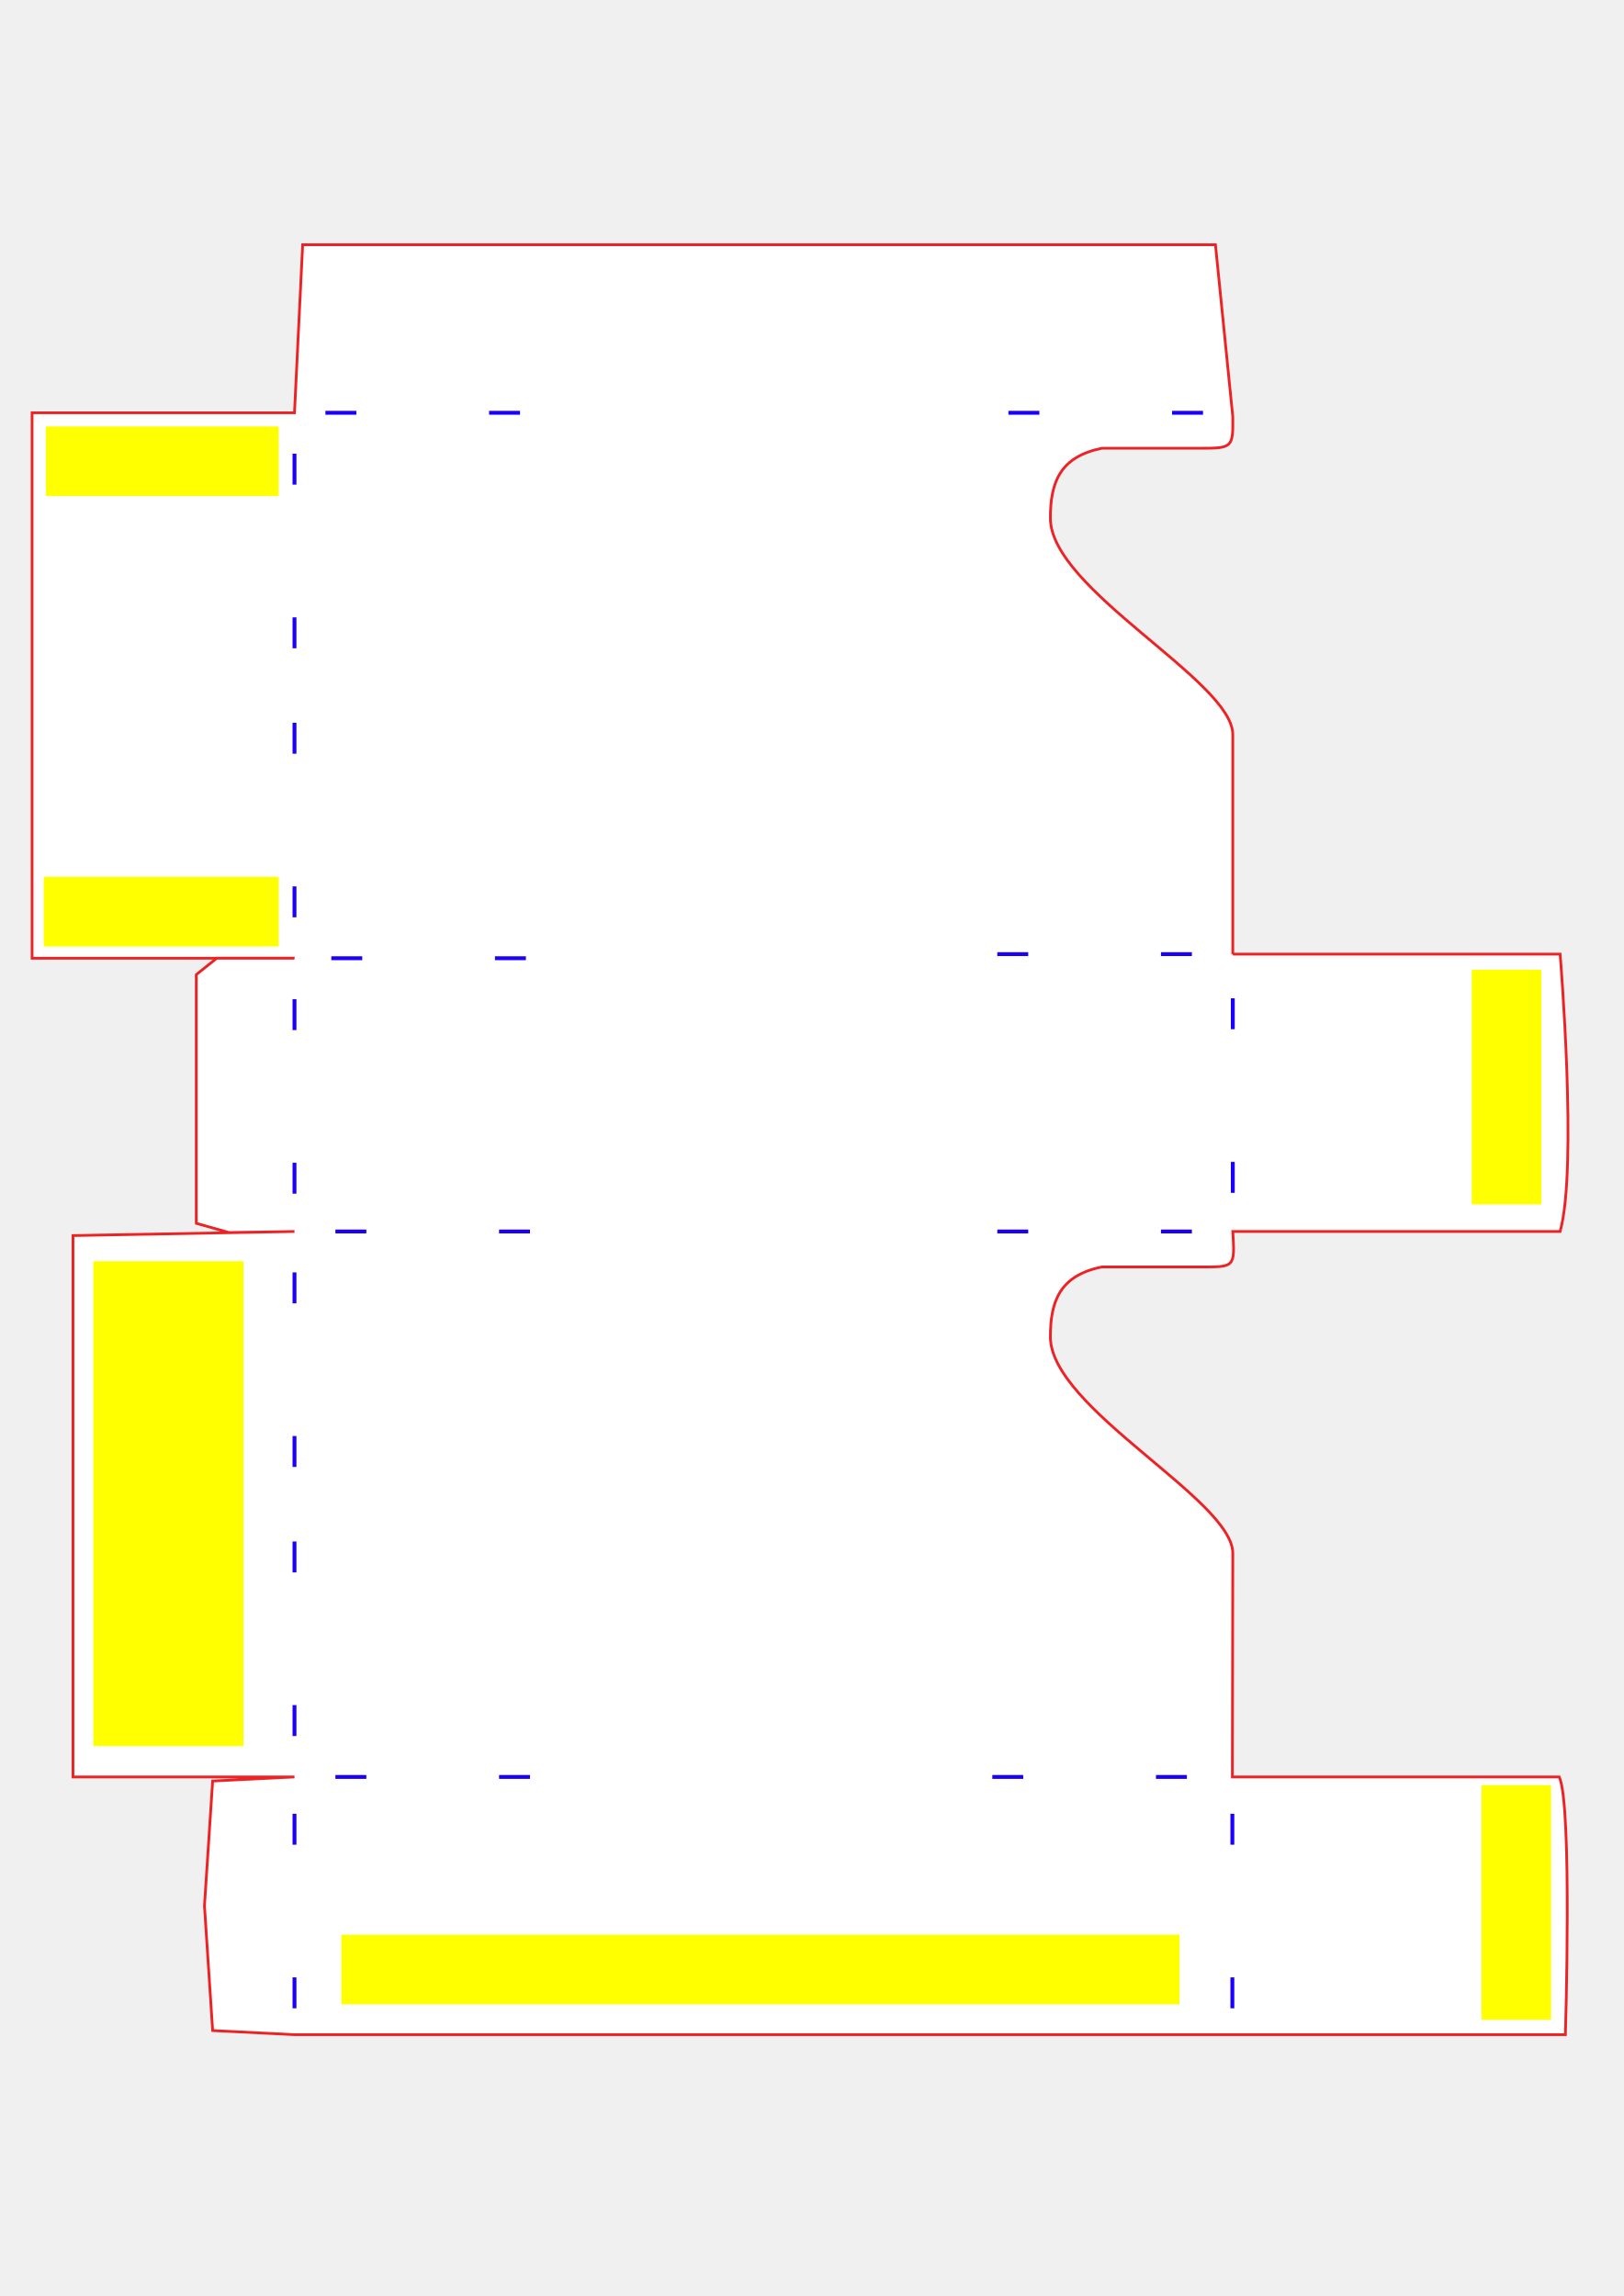
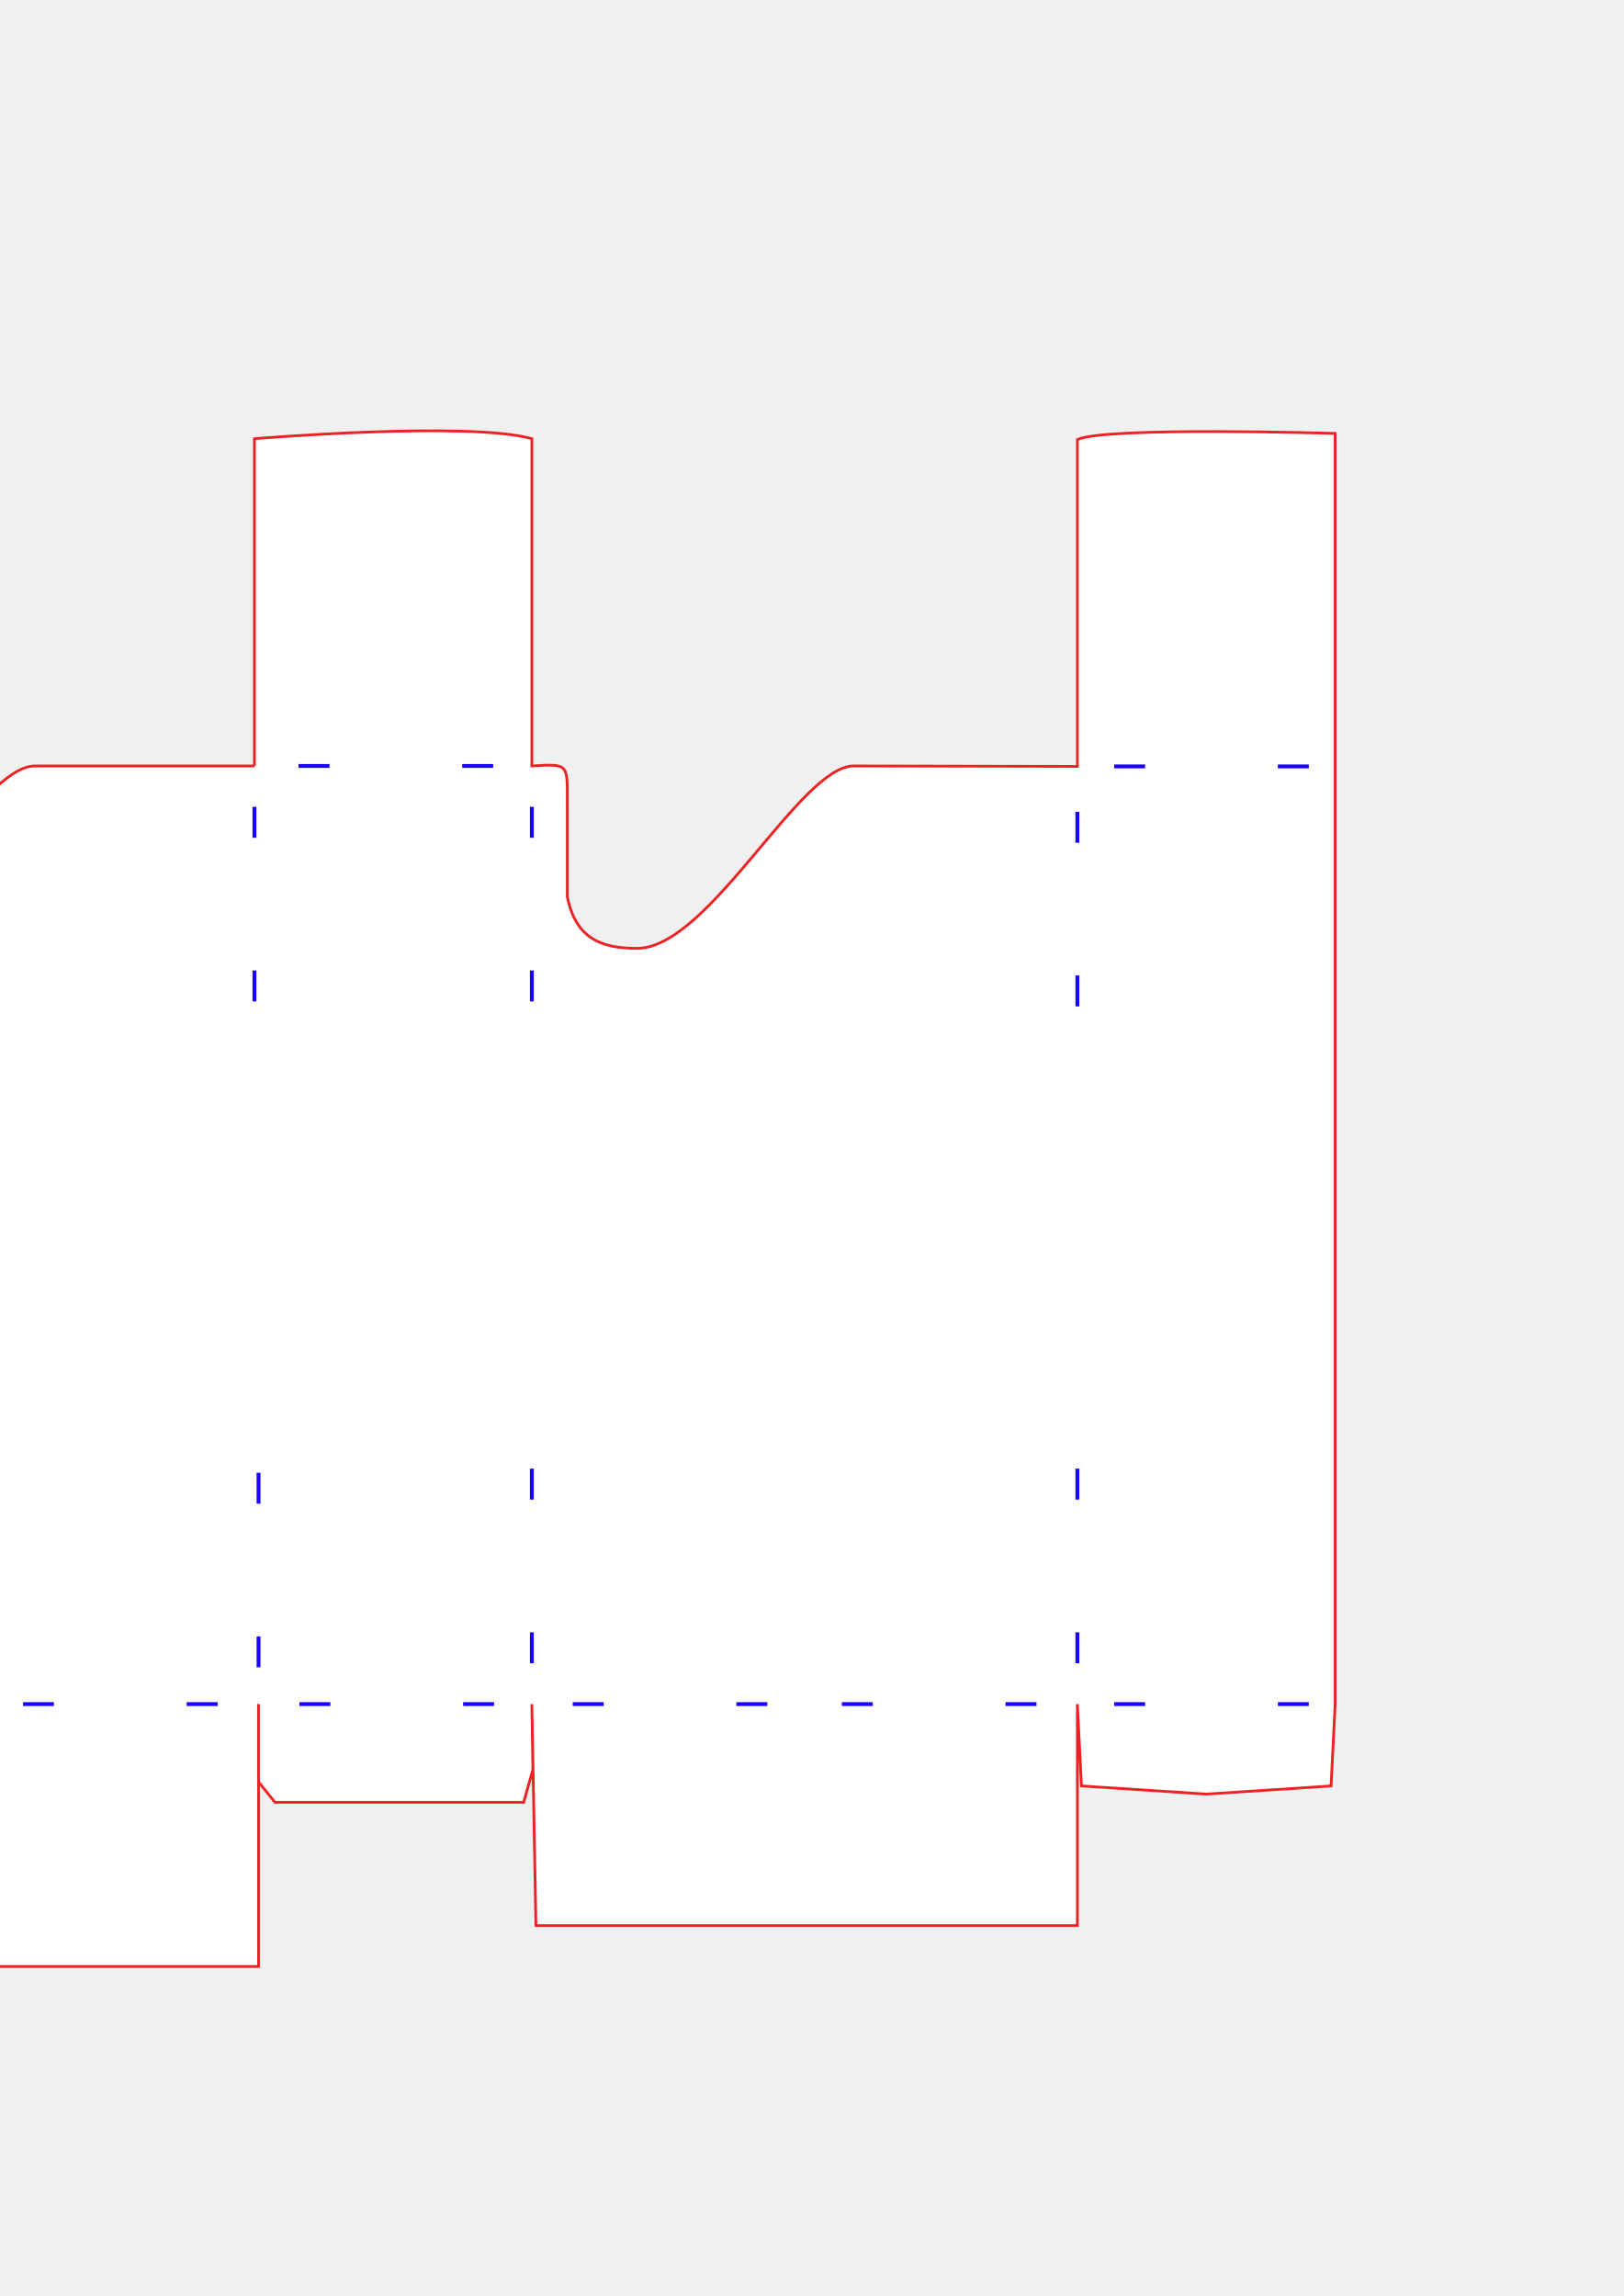
<svg xmlns="http://www.w3.org/2000/svg" width="210mm" height="297mm" viewBox="0 0 210 297" version="1.1" id="svg4607">
  <defs id="defs4601">
    <clipPath clipPathUnits="userSpaceOnUse" id="clipPath766">
      <path d="M 0,486 H 558 V 0 H 0 Z" id="path764" />
    </clipPath>
    <clipPath clipPathUnits="userSpaceOnUse" id="clipPath666">
      <path d="M 0,486 H 558 V 0 H 0 Z" id="path664" />
    </clipPath>
    <clipPath clipPathUnits="userSpaceOnUse" id="clipPath650">
      <path d="M 0,486 H 558 V 0 H 0 Z" id="path648" />
    </clipPath>
    <clipPath clipPathUnits="userSpaceOnUse" id="clipPath634">
      <path d="M 0,486 H 558 V 0 H 0 Z" id="path632" />
    </clipPath>
    <clipPath clipPathUnits="userSpaceOnUse" id="clipPath126">
      <path d="M 0,486 H 558 V 0 H 0 Z" id="path124" />
    </clipPath>
    <clipPath clipPathUnits="userSpaceOnUse" id="clipPath98">
      <path d="M 0,486 H 558 V 0 H 0 Z" id="path96" />
    </clipPath>
    <clipPath clipPathUnits="userSpaceOnUse" id="clipPath78">
      <path d="M 0,486 H 558 V 0 H 0 Z" id="path76" />
    </clipPath>
    <clipPath clipPathUnits="userSpaceOnUse" id="clipPath20">
      <path d="M 0,486 H 558 V 0 H 0 Z" id="path18" />
    </clipPath>
  </defs>
-   <g id="layer1">
+   <g id="layer1" style="display:none">
    <g id="g22" transform="matrix(0.3527778,0,0,-0.3527778,-338.9241,120.98)">
      <path d="m -57,0 h 7.2 C -29.918,0 43.201,-16.117 43.201,-36 H 56.201 V -84 C 59.321,-99.345 68.681,-102.881 81.806,-102.881 108.056,-102.881 141.503,-36 161.201,-36 h 82 36 v -344 h -36 v -36.2 H 43.199 v 36.2 -36 H -57 v 36 -43.2 H -257.001 v 43.2 -36 H -300.2 v 36 344 c 0,19.883 16.117,36 36,36 h 7.2 v 7.199 c 0,19.883 16.118,36 36,36 h 128 c 19.882,0 36,-16.117 36,-36" style="fill:#ffffff;fill-opacity:1;fill-rule:nonzero;stroke:#ed2224;stroke-width:1;stroke-linecap:butt;stroke-linejoin:miter;stroke-miterlimit:10;stroke-dasharray:none;stroke-opacity:1" id="path24" />
    </g>
    <g id="g26" transform="matrix(0.3527778,0,0,-0.3527778,-429.5879,143.8396)">
      <path d="M 0,0 V 71.998 H 28.8" style="fill:none;stroke:#ed2224;stroke-width:1;stroke-linecap:butt;stroke-linejoin:miter;stroke-miterlimit:10;stroke-dasharray:none;stroke-opacity:1" id="path28" />
    </g>
    <g id="g30" transform="matrix(0.3527778,0,0,-0.3527778,-359.0324,143.8396)">
      <path d="M 0,0 V 71.998 H -28.8" style="fill:none;stroke:#ed2224;stroke-width:1;stroke-linecap:butt;stroke-linejoin:miter;stroke-miterlimit:10;stroke-dasharray:none;stroke-opacity:1" id="path32" />
    </g>
    <g id="g34" transform="matrix(0.3527778,0,0,-0.3527778,-429.5883,255.0358)">
      <path d="m 0,0 h 200.001 v 344 h -200 z" style="fill:none;stroke:#6abd45;stroke-width:0.4;stroke-linecap:butt;stroke-linejoin:miter;stroke-miterlimit:10;stroke-dasharray:none;stroke-opacity:1" id="path36" />
    </g>
    <g id="g38" transform="matrix(0.3527778,0,0,-0.3527778,-359.0324,255.0358)">
      <path d="m 0,0 h 98.699 l 0.002,344 H 0" style="fill:none;stroke:#6abd45;stroke-width:0.4;stroke-linecap:butt;stroke-linejoin:miter;stroke-miterlimit:10;stroke-dasharray:none;stroke-opacity:1" id="path40" />
    </g>
    <g id="g42" transform="matrix(0.3527778,0,0,-0.3527778,-253.1281,255.0358)">
      <path d="M 0,0 V 344" style="fill:none;stroke:#6abd45;stroke-width:0.4;stroke-linecap:butt;stroke-linejoin:miter;stroke-miterlimit:10;stroke-dasharray:none;stroke-opacity:1" id="path44" />
    </g>
    <g id="g46" transform="matrix(0.3527778,0,0,-0.3527778,-419.428,118.4403)">
      <path d="M 0,0 H 142.4" style="fill:none;stroke:#6abd45;stroke-width:0.4;stroke-linecap:butt;stroke-linejoin:miter;stroke-miterlimit:10;stroke-dasharray:none;stroke-opacity:1" id="path48" />
    </g>
    <g id="g50" transform="matrix(0.3527778,0,0,-0.3527778,-429.5879,143.8396)">
      <path d="M 0,0 H 200" style="fill:none;stroke:#6abd45;stroke-width:0.4;stroke-linecap:butt;stroke-linejoin:miter;stroke-miterlimit:10;stroke-dasharray:none;stroke-opacity:1" id="path52" />
    </g>
    <g id="g54" transform="matrix(0.3527778,0,0,-0.3527778,-323.6843,255.0358)">
      <path d="M 0,0 H 200.002" style="fill:none;stroke:#6abd45;stroke-width:0.4;stroke-linecap:butt;stroke-linejoin:miter;stroke-miterlimit:10;stroke-dasharray:none;stroke-opacity:1" id="path56" />
    </g>
    <g id="g58" transform="matrix(0.3527778,0,0,-0.3527778,-429.5879,133.68)">
      <path d="M 0,0 H -43.2" style="fill:none;stroke:#6abd45;stroke-width:0.4;stroke-linecap:butt;stroke-linejoin:miter;stroke-miterlimit:10;stroke-dasharray:none;stroke-opacity:1" id="path60" />
    </g>
    <g id="g62" transform="matrix(0.3527778,0,0,-0.3527778,-429.5883,255.0358)">
      <path d="M 0,0 H -43.199" style="fill:none;stroke:#6abd45;stroke-width:0.4;stroke-linecap:butt;stroke-linejoin:miter;stroke-miterlimit:10;stroke-dasharray:none;stroke-opacity:1" id="path64" />
    </g>
    <path d="m -250.79,251.731 h 7.76 V 136.726 h -7.76 z" style="fill:#e7e8e9;fill-opacity:1;fill-rule:nonzero;stroke:none;stroke-width:0.353" id="path66" />
    <text y="-245.147" x="-197.711" transform="rotate(-90)" style="font-variant:normal;font-weight:normal;font-stretch:normal;font-size:4.233px;font-family:'Myriad Pro';-inkscape-font-specification:MyriadPro-Regular;writing-mode:lr-tb;fill:#a6a8ac;fill-opacity:1;fill-rule:nonzero;stroke:none;stroke-width:0.353" id="text70">
      <tspan style="stroke-width:0.353" x="-197.711 -194.977 -193.978 -191.645" y="-245.147" id="tspan68">Glue</tspan>
    </text>
    <g transform="translate(-130.688,-26.85418)" style="display:inline" id="g75347">
      <rect y="97.5" x="434.5" height="121" width="71" id="rect75261" style="fill:#ff00ff;fill-opacity:0.975;stroke:none;stroke-width:0.8;stroke-linecap:round;stroke-linejoin:round;stroke-miterlimit:4;stroke-dasharray:none;stroke-dashoffset:0;stroke-opacity:1" />
      <text id="text75265" y="136.366" x="458.417" style="font-style:normal;font-weight:normal;font-size:9.878px;line-height:1.25;font-family:sans-serif;letter-spacing:0px;word-spacing:0px;fill:#000000;fill-opacity:1;stroke:none;stroke-width:0.265" xml:space="preserve">
        <tspan style="font-size:9.878px;stroke-width:0.265" y="136.366" x="458.417" id="tspan75263">Enemy</tspan>
        <tspan id="tspan75267" style="font-size:9.878px;stroke-width:0.265" y="148.713" x="458.417">Cards</tspan>
      </text>
      <text id="text75271" y="216.2" x="464.442" style="font-style:normal;font-weight:normal;font-size:7.761px;line-height:1.25;font-family:sans-serif;letter-spacing:0px;word-spacing:0px;fill:#000000;fill-opacity:1;stroke:none;stroke-width:0.265" xml:space="preserve">
        <tspan style="font-size:7.761px;stroke-width:0.265" y="216.2" x="464.442" id="tspan75269">71mm</tspan>
      </text>
      <text transform="rotate(-90)" id="text75275" y="442.618" x="-171.694" style="font-style:normal;font-weight:normal;font-size:7.056px;line-height:1.25;font-family:sans-serif;letter-spacing:0px;word-spacing:0px;fill:#000000;fill-opacity:1;stroke:none;stroke-width:0.265" xml:space="preserve">
        <tspan style="font-size:7.056px;stroke-width:0.265" y="442.618" x="-171.694" id="tspan75273">121mm</tspan>
      </text>
    </g>
    <g transform="translate(-130.688,-26.85418)" style="display:inline" id="g75337">
      <rect style="fill:#ff00ff;fill-opacity:0.975;stroke:none;stroke-width:0.8;stroke-linecap:round;stroke-linejoin:round;stroke-miterlimit:4;stroke-dasharray:none;stroke-dashoffset:0;stroke-opacity:1" id="rect75277" width="28" height="121" x="508.583" y="97.5" />
      <text xml:space="preserve" style="font-style:normal;font-weight:normal;font-size:7.761px;line-height:1.25;font-family:sans-serif;letter-spacing:0px;word-spacing:0px;fill:#000000;fill-opacity:1;stroke:none;stroke-width:0.265" x="509.421" y="216.2" id="text75281">
        <tspan id="tspan75279" x="509.421" y="216.2" style="font-size:7.761px;stroke-width:0.265">28mm</tspan>
      </text>
    </g>
    <g transform="translate(-130.688,-26.85418)" style="display:inline" id="g75498">
      <rect style="fill:#ff00ff;fill-opacity:0.975;stroke:none;stroke-width:0.8;stroke-linecap:round;stroke-linejoin:round;stroke-miterlimit:4;stroke-dasharray:none;stroke-dashoffset:0;stroke-opacity:1" id="rect75306" width="71" height="28" x="434.5" y="224" />
      <text transform="rotate(-90)" xml:space="preserve" style="font-style:normal;font-weight:normal;font-size:7.761px;line-height:1.25;font-family:sans-serif;letter-spacing:0px;word-spacing:0px;fill:#000000;fill-opacity:1;stroke:none;stroke-width:0.265" x="-250.453" y="442.825" id="text75281-3">
        <tspan id="tspan75279-1" x="-250.453" y="442.825" style="font-size:7.761px;stroke-width:0.265">28mm</tspan>
      </text>
    </g>
    <g style="display:inline" id="g75493" transform="translate(-133.863,-26.85418)">
      <rect y="97.5" x="540.333" height="121" width="6" id="rect75451" style="fill:#ff00ff;fill-opacity:0.975;stroke:none;stroke-width:0.8;stroke-linecap:round;stroke-linejoin:round;stroke-miterlimit:4;stroke-dasharray:none;stroke-dashoffset:0;stroke-opacity:1" />
      <text id="text75455" y="216.21" x="541.203" style="font-style:normal;font-weight:normal;font-size:7.056px;line-height:1.25;font-family:sans-serif;letter-spacing:0px;word-spacing:0px;fill:#000000;fill-opacity:1;stroke:none;stroke-width:0.265" xml:space="preserve">
        <tspan style="font-size:7.056px;stroke-width:0.265" y="216.21" x="541.203" id="tspan75453">6</tspan>
      </text>
    </g>
    <g style="display:inline" id="g75488" transform="translate(-130.688,-52.25417)">
      <rect y="277.75" x="434.5" height="6" width="71" id="rect75483" style="fill:#ff00ff;fill-opacity:0.975;stroke:none;stroke-width:0.8;stroke-linecap:round;stroke-linejoin:round;stroke-miterlimit:4;stroke-dasharray:none;stroke-dashoffset:0;stroke-opacity:1" />
      <text id="text75455-0" y="283.121" x="500.926" style="font-style:normal;font-weight:normal;font-size:7.056px;line-height:1.25;font-family:sans-serif;letter-spacing:0px;word-spacing:0px;fill:#000000;fill-opacity:1;stroke:none;stroke-width:0.265" xml:space="preserve">
        <tspan style="font-size:7.056px;stroke-width:0.265" y="283.121" x="500.926" id="tspan75453-8">6</tspan>
      </text>
    </g>
    <g transform="translate(-510.2938,138.7208)" style="display:inline" id="g75347-3">
      <rect y="97.5" x="434.5" height="121" width="71" id="rect75261-6" style="fill:#ff00ff;fill-opacity:0.975;stroke:none;stroke-width:0.8;stroke-linecap:round;stroke-linejoin:round;stroke-miterlimit:4;stroke-dasharray:none;stroke-dashoffset:0;stroke-opacity:1" />
      <text id="text75265-7" y="136.366" x="458.417" style="font-style:normal;font-weight:normal;font-size:9.878px;line-height:1.25;font-family:sans-serif;letter-spacing:0px;word-spacing:0px;fill:#000000;fill-opacity:1;stroke:none;stroke-width:0.265" xml:space="preserve">
        <tspan style="font-size:9.878px;stroke-width:0.265" y="136.366" x="458.417" id="tspan75263-5">Enemy</tspan>
        <tspan id="tspan75267-3" style="font-size:9.878px;stroke-width:0.265" y="148.713" x="458.417">Cards</tspan>
      </text>
      <text id="text75271-5" y="216.2" x="464.442" style="font-style:normal;font-weight:normal;font-size:7.761px;line-height:1.25;font-family:sans-serif;letter-spacing:0px;word-spacing:0px;fill:#000000;fill-opacity:1;stroke:none;stroke-width:0.265" xml:space="preserve">
        <tspan style="font-size:7.761px;stroke-width:0.265" y="216.2" x="464.442" id="tspan75269-6">71mm</tspan>
      </text>
      <text transform="rotate(-90)" id="text75275-2" y="442.618" x="-171.694" style="font-style:normal;font-weight:normal;font-size:7.056px;line-height:1.25;font-family:sans-serif;letter-spacing:0px;word-spacing:0px;fill:#000000;fill-opacity:1;stroke:none;stroke-width:0.265" xml:space="preserve">
        <tspan style="font-size:7.056px;stroke-width:0.265" y="442.618" x="-171.694" id="tspan75273-9">121mm</tspan>
      </text>
    </g>
    <g id="g7040" transform="translate(-324.1644,-71.79305)">
      <g id="g75337-1" style="display:inline" transform="translate(-272.6062,57.45589)">
        <rect y="97.5" x="508.583" height="121" width="28" id="rect75277-2" style="fill:#ff00ff;fill-opacity:0.975;stroke:none;stroke-width:0.8;stroke-linecap:round;stroke-linejoin:round;stroke-miterlimit:4;stroke-dasharray:none;stroke-dashoffset:0;stroke-opacity:1" />
        <text id="text75281-7" y="216.2" x="509.421" style="font-style:normal;font-weight:normal;font-size:7.761px;line-height:1.25;font-family:sans-serif;letter-spacing:0px;word-spacing:0px;fill:#000000;fill-opacity:1;stroke:none;stroke-width:0.265" xml:space="preserve">
          <tspan style="font-size:7.761px;stroke-width:0.265" y="216.2" x="509.421" id="tspan75279-0">28mm</tspan>
        </text>
      </g>
      <g transform="translate(-276.3562,57.45589)" id="g75493-9" style="display:inline">
        <rect style="fill:#ff00ff;fill-opacity:0.975;stroke:none;stroke-width:0.8;stroke-linecap:round;stroke-linejoin:round;stroke-miterlimit:4;stroke-dasharray:none;stroke-dashoffset:0;stroke-opacity:1" id="rect75451-3" width="6" height="121" x="540.333" y="97.5" />
        <text xml:space="preserve" style="font-style:normal;font-weight:normal;font-size:7.056px;line-height:1.25;font-family:sans-serif;letter-spacing:0px;word-spacing:0px;fill:#000000;fill-opacity:1;stroke:none;stroke-width:0.265" x="541.203" y="216.21" id="text75455-6">
          <tspan id="tspan75453-0" x="541.203" y="216.21" style="font-size:7.056px;stroke-width:0.265">6</tspan>
        </text>
      </g>
    </g>
    <g id="g7040-2" transform="translate(97.69545,222.6312)">
      <g id="g75337-1-6" style="display:inline" transform="translate(-272.6062,57.45589)">
        <rect y="97.5" x="508.583" height="121" width="28" id="rect75277-2-1" style="fill:#ff00ff;fill-opacity:0.975;stroke:none;stroke-width:0.8;stroke-linecap:round;stroke-linejoin:round;stroke-miterlimit:4;stroke-dasharray:none;stroke-dashoffset:0;stroke-opacity:1" />
        <text id="text75281-7-8" y="216.2" x="509.421" style="font-style:normal;font-weight:normal;font-size:7.761px;line-height:1.25;font-family:sans-serif;letter-spacing:0px;word-spacing:0px;fill:#000000;fill-opacity:1;stroke:none;stroke-width:0.265" xml:space="preserve">
          <tspan style="font-size:7.761px;stroke-width:0.265" y="216.2" x="509.421" id="tspan75279-0-7">28mm</tspan>
        </text>
      </g>
      <g transform="translate(-276.3562,57.45589)" id="g75493-9-9" style="display:inline">
        <rect style="fill:#ff00ff;fill-opacity:0.975;stroke:none;stroke-width:0.8;stroke-linecap:round;stroke-linejoin:round;stroke-miterlimit:4;stroke-dasharray:none;stroke-dashoffset:0;stroke-opacity:1" id="rect75451-3-2" width="6" height="121" x="540.333" y="97.5" />
        <text xml:space="preserve" style="font-style:normal;font-weight:normal;font-size:7.056px;line-height:1.25;font-family:sans-serif;letter-spacing:0px;word-spacing:0px;fill:#000000;fill-opacity:1;stroke:none;stroke-width:0.265" x="541.203" y="216.21" id="text75455-6-0">
          <tspan id="tspan75453-0-2" x="541.203" y="216.21" style="font-size:7.056px;stroke-width:0.265">6</tspan>
        </text>
      </g>
    </g>
    <path id="path7104" style="fill:#ffffff;fill-opacity:1;fill-rule:nonzero;stroke:#ed2224;stroke-width:0.353;stroke-linecap:butt;stroke-linejoin:miter;stroke-miterlimit:10;stroke-dasharray:none;stroke-opacity:1" d="m 38.087,123.952 -33.937,-10e-6 -2e-6,-70.556 H 38.087 L 39.145,31.661 H 157.2 l 2.242,22.265 c 0.057,4.006 -0.096,4.057 -4.233,4.057 h -12.7 c -5.413,1.101 -6.661,4.403 -6.661,9.033 0,9.26 23.594,21.06 23.594,28.009 v 28.928" />
    <path d="m 159.443,123.422 h 42.333 c 0,0 2.298,27.676 10e-6,35.878 H 159.443 c 0.293,4.707 0.227,4.586 -4.233,4.586 h -12.7 c -5.414,1.101 -6.661,4.403 -6.661,9.033 0,9.26 23.594,21.06 23.594,28.009 l -0.057,28.928 42.276,-1e-5 c 1.701,3.591 0.798,33.338 0.798,33.338 h -43.018 l -121.356,-2e-5 -10.583,-0.529 -1.058,-16.14 1.058,-16.14 10.583,-0.529 -28.646,-1e-5 -7.4e-6,-70.027 28.646,-0.529 -8.467,0.136 -4.233,-1.195 -5e-6,-32.173 2.646,-2.117 10.054,10e-6" style="fill:#ffffff;fill-opacity:1;fill-rule:nonzero;stroke:#ed2224;stroke-width:0.353;stroke-linecap:butt;stroke-linejoin:miter;stroke-miterlimit:10;stroke-dasharray:none;stroke-opacity:1" id="path24-6" />
    <g id="g7040-2-3" transform="rotate(90,154.9883,417.5984)">
      <g id="g75337-1-6-7" style="display:inline" transform="translate(-272.6062,57.45589)">
        <rect y="97.5" x="508.583" height="121" width="28" id="rect75277-2-1-5" style="fill:#ff00ff;fill-opacity:0.975;stroke:none;stroke-width:0.8;stroke-linecap:round;stroke-linejoin:round;stroke-miterlimit:4;stroke-dasharray:none;stroke-dashoffset:0;stroke-opacity:1" />
        <text id="text75281-7-8-9" y="216.2" x="509.421" style="font-style:normal;font-weight:normal;font-size:7.761px;line-height:1.25;font-family:sans-serif;letter-spacing:0px;word-spacing:0px;fill:#000000;fill-opacity:1;stroke:none;stroke-width:0.265" xml:space="preserve">
          <tspan style="font-size:7.761px;stroke-width:0.265" y="216.2" x="509.421" id="tspan75279-0-7-2">28mm</tspan>
        </text>
      </g>
      <g transform="translate(-276.3562,57.45589)" id="g75493-9-9-2" style="display:inline">
        <rect style="fill:#ff00ff;fill-opacity:0.975;stroke:none;stroke-width:0.8;stroke-linecap:round;stroke-linejoin:round;stroke-miterlimit:4;stroke-dasharray:none;stroke-dashoffset:0;stroke-opacity:1" id="rect75451-3-2-8" width="6" height="121" x="540.333" y="97.5" />
        <text xml:space="preserve" style="font-style:normal;font-weight:normal;font-size:7.056px;line-height:1.25;font-family:sans-serif;letter-spacing:0px;word-spacing:0px;fill:#000000;fill-opacity:1;stroke:none;stroke-width:0.265" x="541.203" y="216.21" id="text75455-6-0-9">
          <tspan id="tspan75453-0-2-7" x="541.203" y="216.21" style="font-size:7.056px;stroke-width:0.265">6</tspan>
        </text>
      </g>
    </g>
    <path style="fill:none;stroke:#1900ff;stroke-width:0.5;stroke-linecap:butt;stroke-linejoin:miter;stroke-miterlimit:4;stroke-dasharray:none;stroke-opacity:1" d="m 159.443,129.132 v 4" id="path7184" />
    <path id="path8002" d="m 159.443,150.298 v 4" style="fill:none;stroke:#1900ff;stroke-width:0.5;stroke-linecap:butt;stroke-linejoin:miter;stroke-miterlimit:4;stroke-dasharray:none;stroke-opacity:1" />
    <g id="g8024" transform="rotate(-90,94.34841,114.3804)">
      <path id="path7184-3" d="m 54.318,58.119 h 4" style="fill:none;stroke:#1900ff;stroke-width:0.5;stroke-linecap:butt;stroke-linejoin:miter;stroke-miterlimit:4;stroke-dasharray:none;stroke-opacity:1" />
      <path style="fill:none;stroke:#1900ff;stroke-width:0.5;stroke-linecap:butt;stroke-linejoin:miter;stroke-miterlimit:4;stroke-dasharray:none;stroke-opacity:1" d="m 75.485,58.119 h 4" id="path8002-6" />
    </g>
    <g id="g8051" transform="translate(-12.2314,-4.723284)">
      <path style="fill:none;stroke:#1900ff;stroke-width:0.5;stroke-linecap:butt;stroke-linejoin:miter;stroke-miterlimit:4;stroke-dasharray:none;stroke-opacity:1" d="m 54.318,58.119 h 4" id="path8047" />
      <path id="path8049" d="m 75.485,58.119 h 4" style="fill:none;stroke:#1900ff;stroke-width:0.5;stroke-linecap:butt;stroke-linejoin:miter;stroke-miterlimit:4;stroke-dasharray:none;stroke-opacity:1" />
    </g>
    <g transform="translate(76.10604,-4.723284)" id="g8024-3">
      <path id="path7184-3-1" d="m 54.318,58.119 h 4" style="fill:none;stroke:#1900ff;stroke-width:0.5;stroke-linecap:butt;stroke-linejoin:miter;stroke-miterlimit:4;stroke-dasharray:none;stroke-opacity:1" />
      <path style="fill:none;stroke:#1900ff;stroke-width:0.5;stroke-linecap:butt;stroke-linejoin:miter;stroke-miterlimit:4;stroke-dasharray:none;stroke-opacity:1" d="m 75.485,58.119 h 4" id="path8002-6-9" />
    </g>
    <g transform="translate(-11.46889,65.83262)" id="g8073">
      <path style="fill:none;stroke:#1900ff;stroke-width:0.5;stroke-linecap:butt;stroke-linejoin:miter;stroke-miterlimit:4;stroke-dasharray:none;stroke-opacity:1" d="m 54.318,58.119 h 4" id="path8069" />
      <path id="path8071" d="m 75.485,58.119 h 4" style="fill:none;stroke:#1900ff;stroke-width:0.5;stroke-linecap:butt;stroke-linejoin:miter;stroke-miterlimit:4;stroke-dasharray:none;stroke-opacity:1" />
    </g>
    <g transform="translate(74.6658,65.30309)" id="g8079">
      <path style="fill:none;stroke:#1900ff;stroke-width:0.5;stroke-linecap:butt;stroke-linejoin:miter;stroke-miterlimit:4;stroke-dasharray:none;stroke-opacity:1" d="m 54.318,58.119 h 4" id="path8075" />
      <path id="path8077" d="m 75.485,58.119 h 4" style="fill:none;stroke:#1900ff;stroke-width:0.5;stroke-linecap:butt;stroke-linejoin:miter;stroke-miterlimit:4;stroke-dasharray:none;stroke-opacity:1" />
    </g>
    <g transform="translate(74.66581,101.1813)" id="g8085">
      <path style="fill:none;stroke:#1900ff;stroke-width:0.5;stroke-linecap:butt;stroke-linejoin:miter;stroke-miterlimit:4;stroke-dasharray:none;stroke-opacity:1" d="m 54.318,58.119 h 4" id="path8081" />
      <path id="path8083" d="m 75.485,58.119 h 4" style="fill:none;stroke:#1900ff;stroke-width:0.5;stroke-linecap:butt;stroke-linejoin:miter;stroke-miterlimit:4;stroke-dasharray:none;stroke-opacity:1" />
    </g>
    <g transform="translate(-10.93973,101.1806)" id="g8091">
      <path style="fill:none;stroke:#1900ff;stroke-width:0.5;stroke-linecap:butt;stroke-linejoin:miter;stroke-miterlimit:4;stroke-dasharray:none;stroke-opacity:1" d="m 54.318,58.119 h 4" id="path8087" />
      <path id="path8089" d="m 75.485,58.119 h 4" style="fill:none;stroke:#1900ff;stroke-width:0.5;stroke-linecap:butt;stroke-linejoin:miter;stroke-miterlimit:4;stroke-dasharray:none;stroke-opacity:1" />
    </g>
    <g transform="translate(-10.93973,171.7369)" id="g8097">
      <path style="fill:none;stroke:#1900ff;stroke-width:0.5;stroke-linecap:butt;stroke-linejoin:miter;stroke-miterlimit:4;stroke-dasharray:none;stroke-opacity:1" d="m 54.318,58.119 h 4" id="path8093" />
      <path id="path8095" d="m 75.485,58.119 h 4" style="fill:none;stroke:#1900ff;stroke-width:0.5;stroke-linecap:butt;stroke-linejoin:miter;stroke-miterlimit:4;stroke-dasharray:none;stroke-opacity:1" />
    </g>
    <g transform="translate(74.02279,171.7369)" id="g8103">
      <path style="fill:none;stroke:#1900ff;stroke-width:0.5;stroke-linecap:butt;stroke-linejoin:miter;stroke-miterlimit:4;stroke-dasharray:none;stroke-opacity:1" d="m 54.318,58.119 h 4" id="path8099" />
      <path id="path8101" d="m 75.485,58.119 h 4" style="fill:none;stroke:#1900ff;stroke-width:0.5;stroke-linecap:butt;stroke-linejoin:miter;stroke-miterlimit:4;stroke-dasharray:none;stroke-opacity:1" />
    </g>
    <g transform="rotate(-90,129.4254,149.4573)" id="g8109">
      <path style="fill:none;stroke:#1900ff;stroke-width:0.5;stroke-linecap:butt;stroke-linejoin:miter;stroke-miterlimit:4;stroke-dasharray:none;stroke-opacity:1" d="m 54.318,58.119 h 4" id="path8105" />
      <path id="path8107" d="m 75.485,58.119 h 4" style="fill:none;stroke:#1900ff;stroke-width:0.5;stroke-linecap:butt;stroke-linejoin:miter;stroke-miterlimit:4;stroke-dasharray:none;stroke-opacity:1" />
    </g>
    <g transform="rotate(-90,112.0222,132.0542)" id="g8115">
      <path style="fill:none;stroke:#1900ff;stroke-width:0.5;stroke-linecap:butt;stroke-linejoin:miter;stroke-miterlimit:4;stroke-dasharray:none;stroke-opacity:1" d="m 54.318,58.119 h 4" id="path8111" />
      <path id="path8113" d="m 75.485,58.119 h 4" style="fill:none;stroke:#1900ff;stroke-width:0.5;stroke-linecap:butt;stroke-linejoin:miter;stroke-miterlimit:4;stroke-dasharray:none;stroke-opacity:1" />
    </g>
    <g id="g8131" transform="rotate(-90,76.47323,96.50522)">
      <path style="fill:none;stroke:#1900ff;stroke-width:0.5;stroke-linecap:butt;stroke-linejoin:miter;stroke-miterlimit:4;stroke-dasharray:none;stroke-opacity:1" d="m 54.318,58.119 h 4" id="path8127" />
      <path id="path8129" d="m 75.485,58.119 h 4" style="fill:none;stroke:#1900ff;stroke-width:0.5;stroke-linecap:butt;stroke-linejoin:miter;stroke-miterlimit:4;stroke-dasharray:none;stroke-opacity:1" />
    </g>
    <g id="g8137" transform="rotate(-90,59.07028,79.10228)">
      <path style="fill:none;stroke:#1900ff;stroke-width:0.5;stroke-linecap:butt;stroke-linejoin:miter;stroke-miterlimit:4;stroke-dasharray:none;stroke-opacity:1" d="m 54.318,58.119 h 4" id="path8133" />
      <path id="path8135" d="m 75.485,58.119 h 4" style="fill:none;stroke:#1900ff;stroke-width:0.5;stroke-linecap:butt;stroke-linejoin:miter;stroke-miterlimit:4;stroke-dasharray:none;stroke-opacity:1" />
    </g>
    <g id="g8024-4" transform="rotate(-90,147.0358,167.0678)">
      <path id="path7184-3-5" d="m 54.318,58.119 h 4" style="fill:none;stroke:#1900ff;stroke-width:0.5;stroke-linecap:butt;stroke-linejoin:miter;stroke-miterlimit:4;stroke-dasharray:none;stroke-opacity:1" />
      <path style="fill:none;stroke:#1900ff;stroke-width:0.5;stroke-linecap:butt;stroke-linejoin:miter;stroke-miterlimit:4;stroke-dasharray:none;stroke-opacity:1" d="m 75.485,58.119 h 4" id="path8002-6-0" />
    </g>
    <rect style="fill:#ffff00;fill-opacity:1;stroke:none;stroke-width:0.431;stroke-linecap:round;stroke-miterlimit:4;stroke-dasharray:none;stroke-dashoffset:0;stroke-opacity:1" id="rect8160-3" width="108.408" height="9" x="44.143" y="250.271" />
    <rect style="fill:#ffff00;fill-opacity:1;stroke:none;stroke-width:0.228;stroke-linecap:round;stroke-miterlimit:4;stroke-dasharray:none;stroke-dashoffset:0;stroke-opacity:1" id="rect8160-6" width="30.382" height="9" x="5.656" y="113.429" />
    <rect style="fill:#ffff00;fill-opacity:1;stroke:none;stroke-width:0.227;stroke-linecap:round;stroke-miterlimit:4;stroke-dasharray:none;stroke-dashoffset:0;stroke-opacity:1" id="rect8160-1" width="30.114" height="9" x="5.924" y="55.165" />
    <rect style="fill:#ffff00;fill-opacity:1;stroke:none;stroke-width:0.481;stroke-linecap:round;stroke-miterlimit:4;stroke-dasharray:none;stroke-dashoffset:0;stroke-opacity:1" id="rect8160-0" width="19.424" height="62.721" x="12.071" y="163.142" />
    <rect style="fill:#ffff00;fill-opacity:1;stroke:none;stroke-width:0.228;stroke-linecap:round;stroke-miterlimit:4;stroke-dasharray:none;stroke-dashoffset:0;stroke-opacity:1" id="rect8160-63" width="9" height="30.356" x="190.347" y="125.435" />
    <g id="g8131-3" transform="rotate(-90,207.6851,106.4185)">
      <path style="fill:none;stroke:#1900ff;stroke-width:0.5;stroke-linecap:butt;stroke-linejoin:miter;stroke-miterlimit:4;stroke-dasharray:none;stroke-opacity:1" d="m 54.318,58.119 h 4" id="path8127-6" />
      <path id="path8129-7" d="m 75.485,58.119 h 4" style="fill:none;stroke:#1900ff;stroke-width:0.5;stroke-linecap:butt;stroke-linejoin:miter;stroke-miterlimit:4;stroke-dasharray:none;stroke-opacity:1" />
    </g>
    <rect style="fill:#ffff00;fill-opacity:1;stroke:none;stroke-width:0.228;stroke-linecap:round;stroke-miterlimit:4;stroke-dasharray:none;stroke-dashoffset:0;stroke-opacity:1" id="rect8160-63-5" width="9" height="30.356" x="191.604" y="230.914" />
  </g>
+   <g id="layer2">
+     <path id="path7104-1" style="fill:#ffffff;fill-opacity:1;fill-rule:nonzero;stroke:#ed2224;stroke-width:0.353;stroke-linecap:butt;stroke-linejoin:miter;stroke-miterlimit:10;stroke-dasharray:none;stroke-opacity:1" d="m 33.437,220.436 -10e-6,33.937 -70.556,0 -1e-6,-33.937 -21.735,-1.058 -3e-6,-118.055 22.265,-2.242 c 4.006,-0.057 4.057,0.096 4.057,4.233 l 0,12.7 c 1.101,5.413 4.403,6.661 9.033,6.661 9.26,0 21.06,-23.594 28.009,-23.594 l 28.928,4e-6" />
+     <path d="m 32.908,99.081 -1e-6,-42.333 c 0,0 27.676,-2.298 35.878,-7e-6 l 0,42.333 c 4.707,-0.294 4.586,-0.227 4.586,4.233 l 0,12.7 c 1.101,5.414 4.403,6.661 9.033,6.661 9.26,0 21.06,-23.594 28.009,-23.594 l 28.928,0.057 -2e-5,-42.276 c 3.591,-1.701 33.338,-0.798 33.338,-0.798 l 1e-5,43.018 -3e-5,121.356 -0.529,10.583 -16.14,1.058 -16.14,-1.058 -0.529,-10.583 -2e-5,28.646 -70.027,10e-6 -0.529,-28.646 0.136,8.467 -1.195,4.233 -32.173,1e-5 -2.117,-2.646 8e-6,-10.054" style="fill:#ffffff;fill-opacity:1;fill-rule:nonzero;stroke:#ed2224;stroke-width:0.353;stroke-linecap:butt;stroke-linejoin:miter;stroke-miterlimit:10;stroke-dasharray:none;stroke-opacity:1" id="path24-6-0" />
+     <path style="fill:none;stroke:#1900ff;stroke-width:0.5;stroke-linecap:butt;stroke-linejoin:miter;stroke-miterlimit:4;stroke-dasharray:none;stroke-opacity:1" d="m 38.617,99.081 4,1.3e-5" id="path7184-4" />
+     <path id="path8002-2" d="m 59.784,99.081 4,1.7e-5" style="fill:none;stroke:#1900ff;stroke-width:0.5;stroke-linecap:butt;stroke-linejoin:miter;stroke-miterlimit:4;stroke-dasharray:none;stroke-opacity:1" />
+     <g id="g8024-2" transform="rotate(-180,59.10708,139.2777)">
+       <path id="path7184-3-2" d="m 54.318,58.119 h 4" style="fill:none;stroke:#1900ff;stroke-width:0.5;stroke-linecap:butt;stroke-linejoin:miter;stroke-miterlimit:4;stroke-dasharray:none;stroke-opacity:1" />
+       <path style="fill:none;stroke:#1900ff;stroke-width:0.5;stroke-linecap:butt;stroke-linejoin:miter;stroke-miterlimit:4;stroke-dasharray:none;stroke-opacity:1" d="m 75.485,58.119 h 4" id="path8002-6-05" />
+     </g>
+     <g id="g8051-5" transform="rotate(-90,87.75846,182.9964)">
+       <path style="fill:none;stroke:#1900ff;stroke-width:0.5;stroke-linecap:butt;stroke-linejoin:miter;stroke-miterlimit:4;stroke-dasharray:none;stroke-opacity:1" d="m 54.318,58.119 h 4" id="path8047-2" />
+       <path id="path8049-9" d="m 75.485,58.119 h 4" style="fill:none;stroke:#1900ff;stroke-width:0.5;stroke-linecap:butt;stroke-linejoin:miter;stroke-miterlimit:4;stroke-dasharray:none;stroke-opacity:1" />
+     </g>
+     <g transform="rotate(-90,43.58974,138.8277)" id="g8024-3-0">
+       <path id="path7184-3-1-2" d="m 54.318,58.119 h 4" style="fill:none;stroke:#1900ff;stroke-width:0.5;stroke-linecap:butt;stroke-linejoin:miter;stroke-miterlimit:4;stroke-dasharray:none;stroke-opacity:1" />
+       <path style="fill:none;stroke:#1900ff;stroke-width:0.5;stroke-linecap:butt;stroke-linejoin:miter;stroke-miterlimit:4;stroke-dasharray:none;stroke-opacity:1" d="m 75.485,58.119 h 4" id="path8002-6-9-8" />
+     </g>
+     <g transform="rotate(-90,122.6552,147.3372)" id="g8073-3">
+       <path style="fill:none;stroke:#1900ff;stroke-width:0.5;stroke-linecap:butt;stroke-linejoin:miter;stroke-miterlimit:4;stroke-dasharray:none;stroke-opacity:1" d="m 54.318,58.119 h 4" id="path8069-8" />
+       <path id="path8071-0" d="m 75.485,58.119 h 4" style="fill:none;stroke:#1900ff;stroke-width:0.5;stroke-linecap:butt;stroke-linejoin:miter;stroke-miterlimit:4;stroke-dasharray:none;stroke-opacity:1" />
+     </g>
+     <g transform="rotate(-90,79.32305,104.5346)" id="g8079-4">
+       <path style="fill:none;stroke:#1900ff;stroke-width:0.5;stroke-linecap:butt;stroke-linejoin:miter;stroke-miterlimit:4;stroke-dasharray:none;stroke-opacity:1" d="m 54.318,58.119 h 4" id="path8075-0" />
+       <path id="path8077-9" d="m 75.485,58.119 h 4" style="fill:none;stroke:#1900ff;stroke-width:0.5;stroke-linecap:butt;stroke-linejoin:miter;stroke-miterlimit:4;stroke-dasharray:none;stroke-opacity:1" />
+     </g>
+     <g transform="rotate(-90,97.26215,86.59546)" id="g8085-1">
+       <path style="fill:none;stroke:#1900ff;stroke-width:0.5;stroke-linecap:butt;stroke-linejoin:miter;stroke-miterlimit:4;stroke-dasharray:none;stroke-opacity:1" d="m 54.318,58.119 h 4" id="path8081-9" />
+       <path id="path8083-6" d="m 75.485,58.119 h 4" style="fill:none;stroke:#1900ff;stroke-width:0.5;stroke-linecap:butt;stroke-linejoin:miter;stroke-miterlimit:4;stroke-dasharray:none;stroke-opacity:1" />
+     </g>
+     <g transform="rotate(-90,140.0646,129.3986)" id="g8091-2">
+       <path style="fill:none;stroke:#1900ff;stroke-width:0.5;stroke-linecap:butt;stroke-linejoin:miter;stroke-miterlimit:4;stroke-dasharray:none;stroke-opacity:1" d="m 54.318,58.119 h 4" id="path8087-5" />
+       <path id="path8089-4" d="m 75.485,58.119 h 4" style="fill:none;stroke:#1900ff;stroke-width:0.5;stroke-linecap:butt;stroke-linejoin:miter;stroke-miterlimit:4;stroke-dasharray:none;stroke-opacity:1" />
+     </g>
+     <g transform="rotate(-90,175.3427,94.12046)" id="g8097-4">
+       <path style="fill:none;stroke:#1900ff;stroke-width:0.5;stroke-linecap:butt;stroke-linejoin:miter;stroke-miterlimit:4;stroke-dasharray:none;stroke-opacity:1" d="m 54.318,58.119 h 4" id="path8093-9" />
+       <path id="path8095-9" d="m 75.485,58.119 h 4" style="fill:none;stroke:#1900ff;stroke-width:0.5;stroke-linecap:butt;stroke-linejoin:miter;stroke-miterlimit:4;stroke-dasharray:none;stroke-opacity:1" />
+     </g>
+     <g transform="rotate(-90,132.8614,51.6392)" id="g8103-3">
+       <path style="fill:none;stroke:#1900ff;stroke-width:0.5;stroke-linecap:butt;stroke-linejoin:miter;stroke-miterlimit:4;stroke-dasharray:none;stroke-opacity:1" d="m 54.318,58.119 h 4" id="path8099-6" />
+       <path id="path8101-0" d="m 75.485,58.119 h 4" style="fill:none;stroke:#1900ff;stroke-width:0.5;stroke-linecap:butt;stroke-linejoin:miter;stroke-miterlimit:4;stroke-dasharray:none;stroke-opacity:1" />
+     </g>
+     <g transform="rotate(-180,94.18404,139.2777)" id="g8109-5">
+       <path style="fill:none;stroke:#1900ff;stroke-width:0.5;stroke-linecap:butt;stroke-linejoin:miter;stroke-miterlimit:4;stroke-dasharray:none;stroke-opacity:1" d="m 54.318,58.119 h 4" id="path8105-0" />
+       <path id="path8107-2" d="m 75.485,58.119 h 4" style="fill:none;stroke:#1900ff;stroke-width:0.5;stroke-linecap:butt;stroke-linejoin:miter;stroke-miterlimit:4;stroke-dasharray:none;stroke-opacity:1" />
+     </g>
+     <g transform="rotate(-180,76.78091,139.2777)" id="g8115-9">
+       <path style="fill:none;stroke:#1900ff;stroke-width:0.5;stroke-linecap:butt;stroke-linejoin:miter;stroke-miterlimit:4;stroke-dasharray:none;stroke-opacity:1" d="m 54.318,58.119 h 4" id="path8111-4" />
+       <path id="path8113-3" d="m 75.485,58.119 h 4" style="fill:none;stroke:#1900ff;stroke-width:0.5;stroke-linecap:butt;stroke-linejoin:miter;stroke-miterlimit:4;stroke-dasharray:none;stroke-opacity:1" />
+     </g>
+     <g id="g8131-5" transform="rotate(-180,41.23191,139.2777)">
+       <path style="fill:none;stroke:#1900ff;stroke-width:0.5;stroke-linecap:butt;stroke-linejoin:miter;stroke-miterlimit:4;stroke-dasharray:none;stroke-opacity:1" d="m 54.318,58.119 h 4" id="path8127-1" />
+       <path id="path8129-74" d="m 75.485,58.119 h 4" style="fill:none;stroke:#1900ff;stroke-width:0.5;stroke-linecap:butt;stroke-linejoin:miter;stroke-miterlimit:4;stroke-dasharray:none;stroke-opacity:1" />
+     </g>
+     <g id="g8137-3" transform="rotate(-180,23.82896,139.2777)">
+       <path style="fill:none;stroke:#1900ff;stroke-width:0.5;stroke-linecap:butt;stroke-linejoin:miter;stroke-miterlimit:4;stroke-dasharray:none;stroke-opacity:1" d="m 54.318,58.119 h 4" id="path8133-1" />
+       <path id="path8135-4" d="m 75.485,58.119 h 4" style="fill:none;stroke:#1900ff;stroke-width:0.5;stroke-linecap:butt;stroke-linejoin:miter;stroke-miterlimit:4;stroke-dasharray:none;stroke-opacity:1" />
+     </g>
+     <g id="g8024-4-6" transform="rotate(-180,111.7945,139.2777)">
+       <path id="path7184-3-5-9" d="m 54.318,58.119 h 4" style="fill:none;stroke:#1900ff;stroke-width:0.5;stroke-linecap:butt;stroke-linejoin:miter;stroke-miterlimit:4;stroke-dasharray:none;stroke-opacity:1" />
+       <path style="fill:none;stroke:#1900ff;stroke-width:0.5;stroke-linecap:butt;stroke-linejoin:miter;stroke-miterlimit:4;stroke-dasharray:none;stroke-opacity:1" d="m 75.485,58.119 h 4" id="path8002-6-0-4" />
+     </g>
+     <g id="g8131-3-2" transform="rotate(-180,111.7944,78.62839)">
+       <path style="fill:none;stroke:#1900ff;stroke-width:0.5;stroke-linecap:butt;stroke-linejoin:miter;stroke-miterlimit:4;stroke-dasharray:none;stroke-opacity:1" d="m 54.318,58.119 h 4" id="path8127-6-8" />
+       <path id="path8129-7-8" d="m 75.485,58.119 h 4" style="fill:none;stroke:#1900ff;stroke-width:0.5;stroke-linecap:butt;stroke-linejoin:miter;stroke-miterlimit:4;stroke-dasharray:none;stroke-opacity:1" />
+     </g>
+   </g>
</svg>
